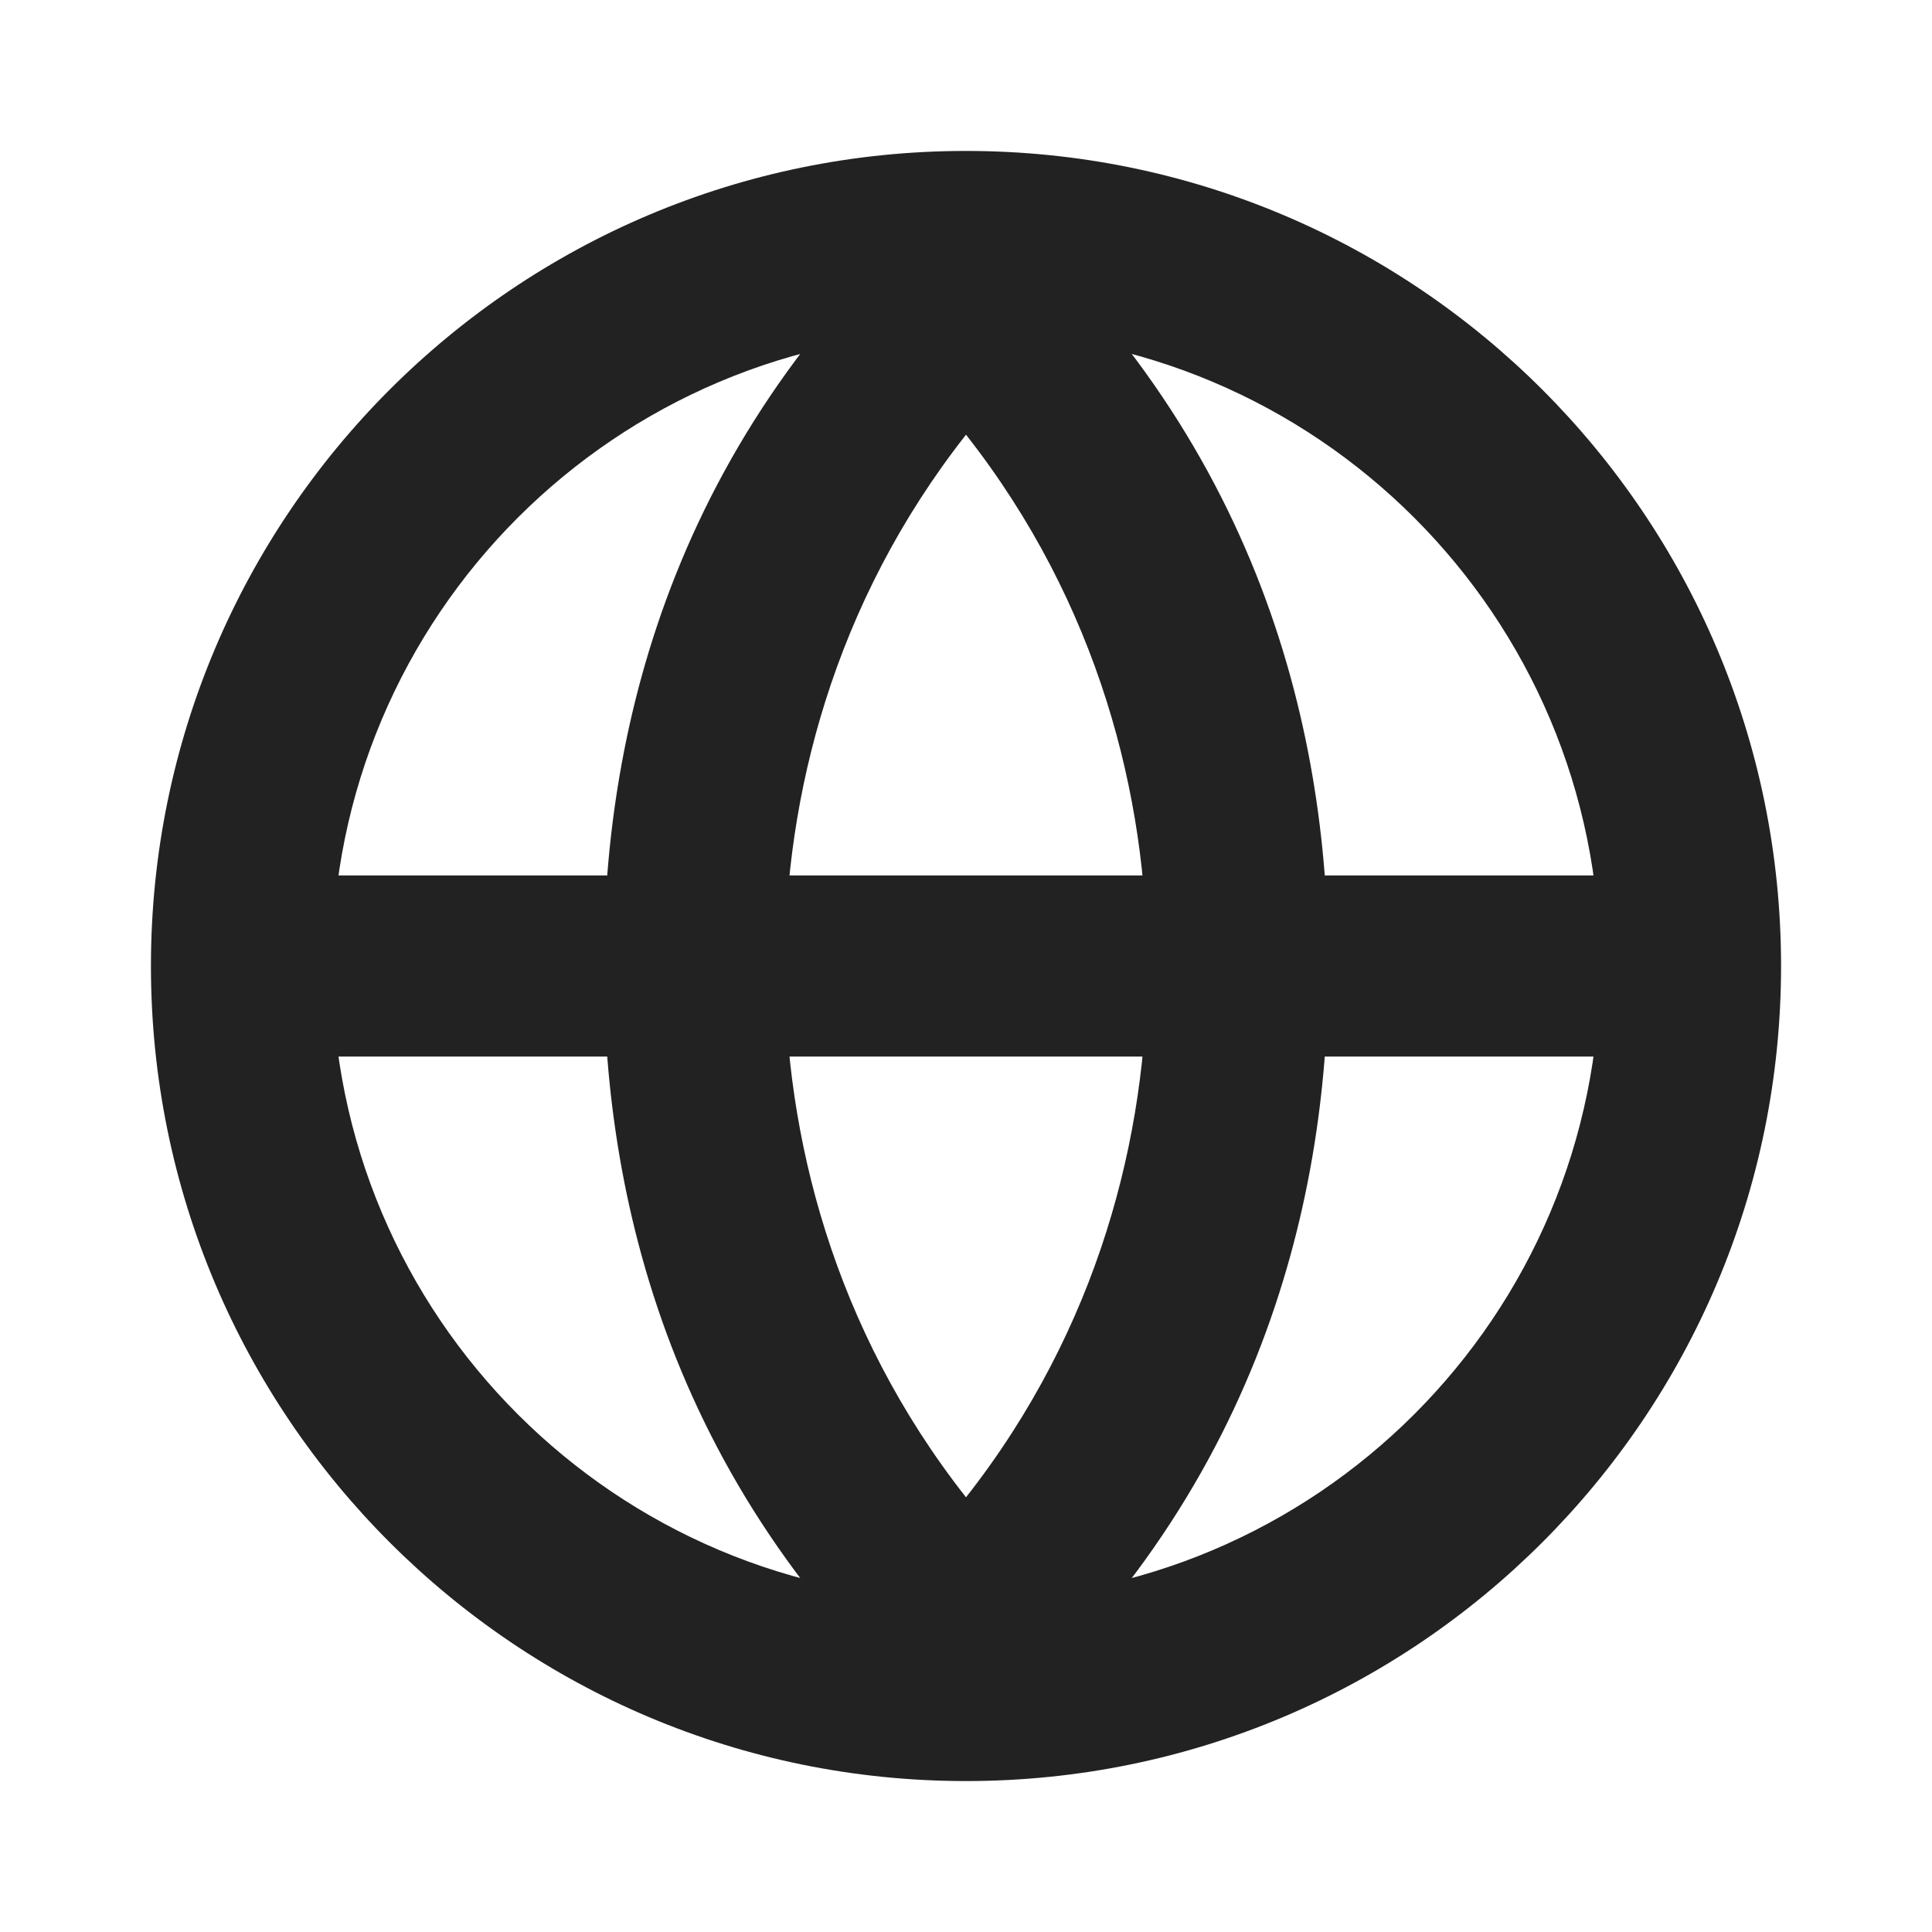
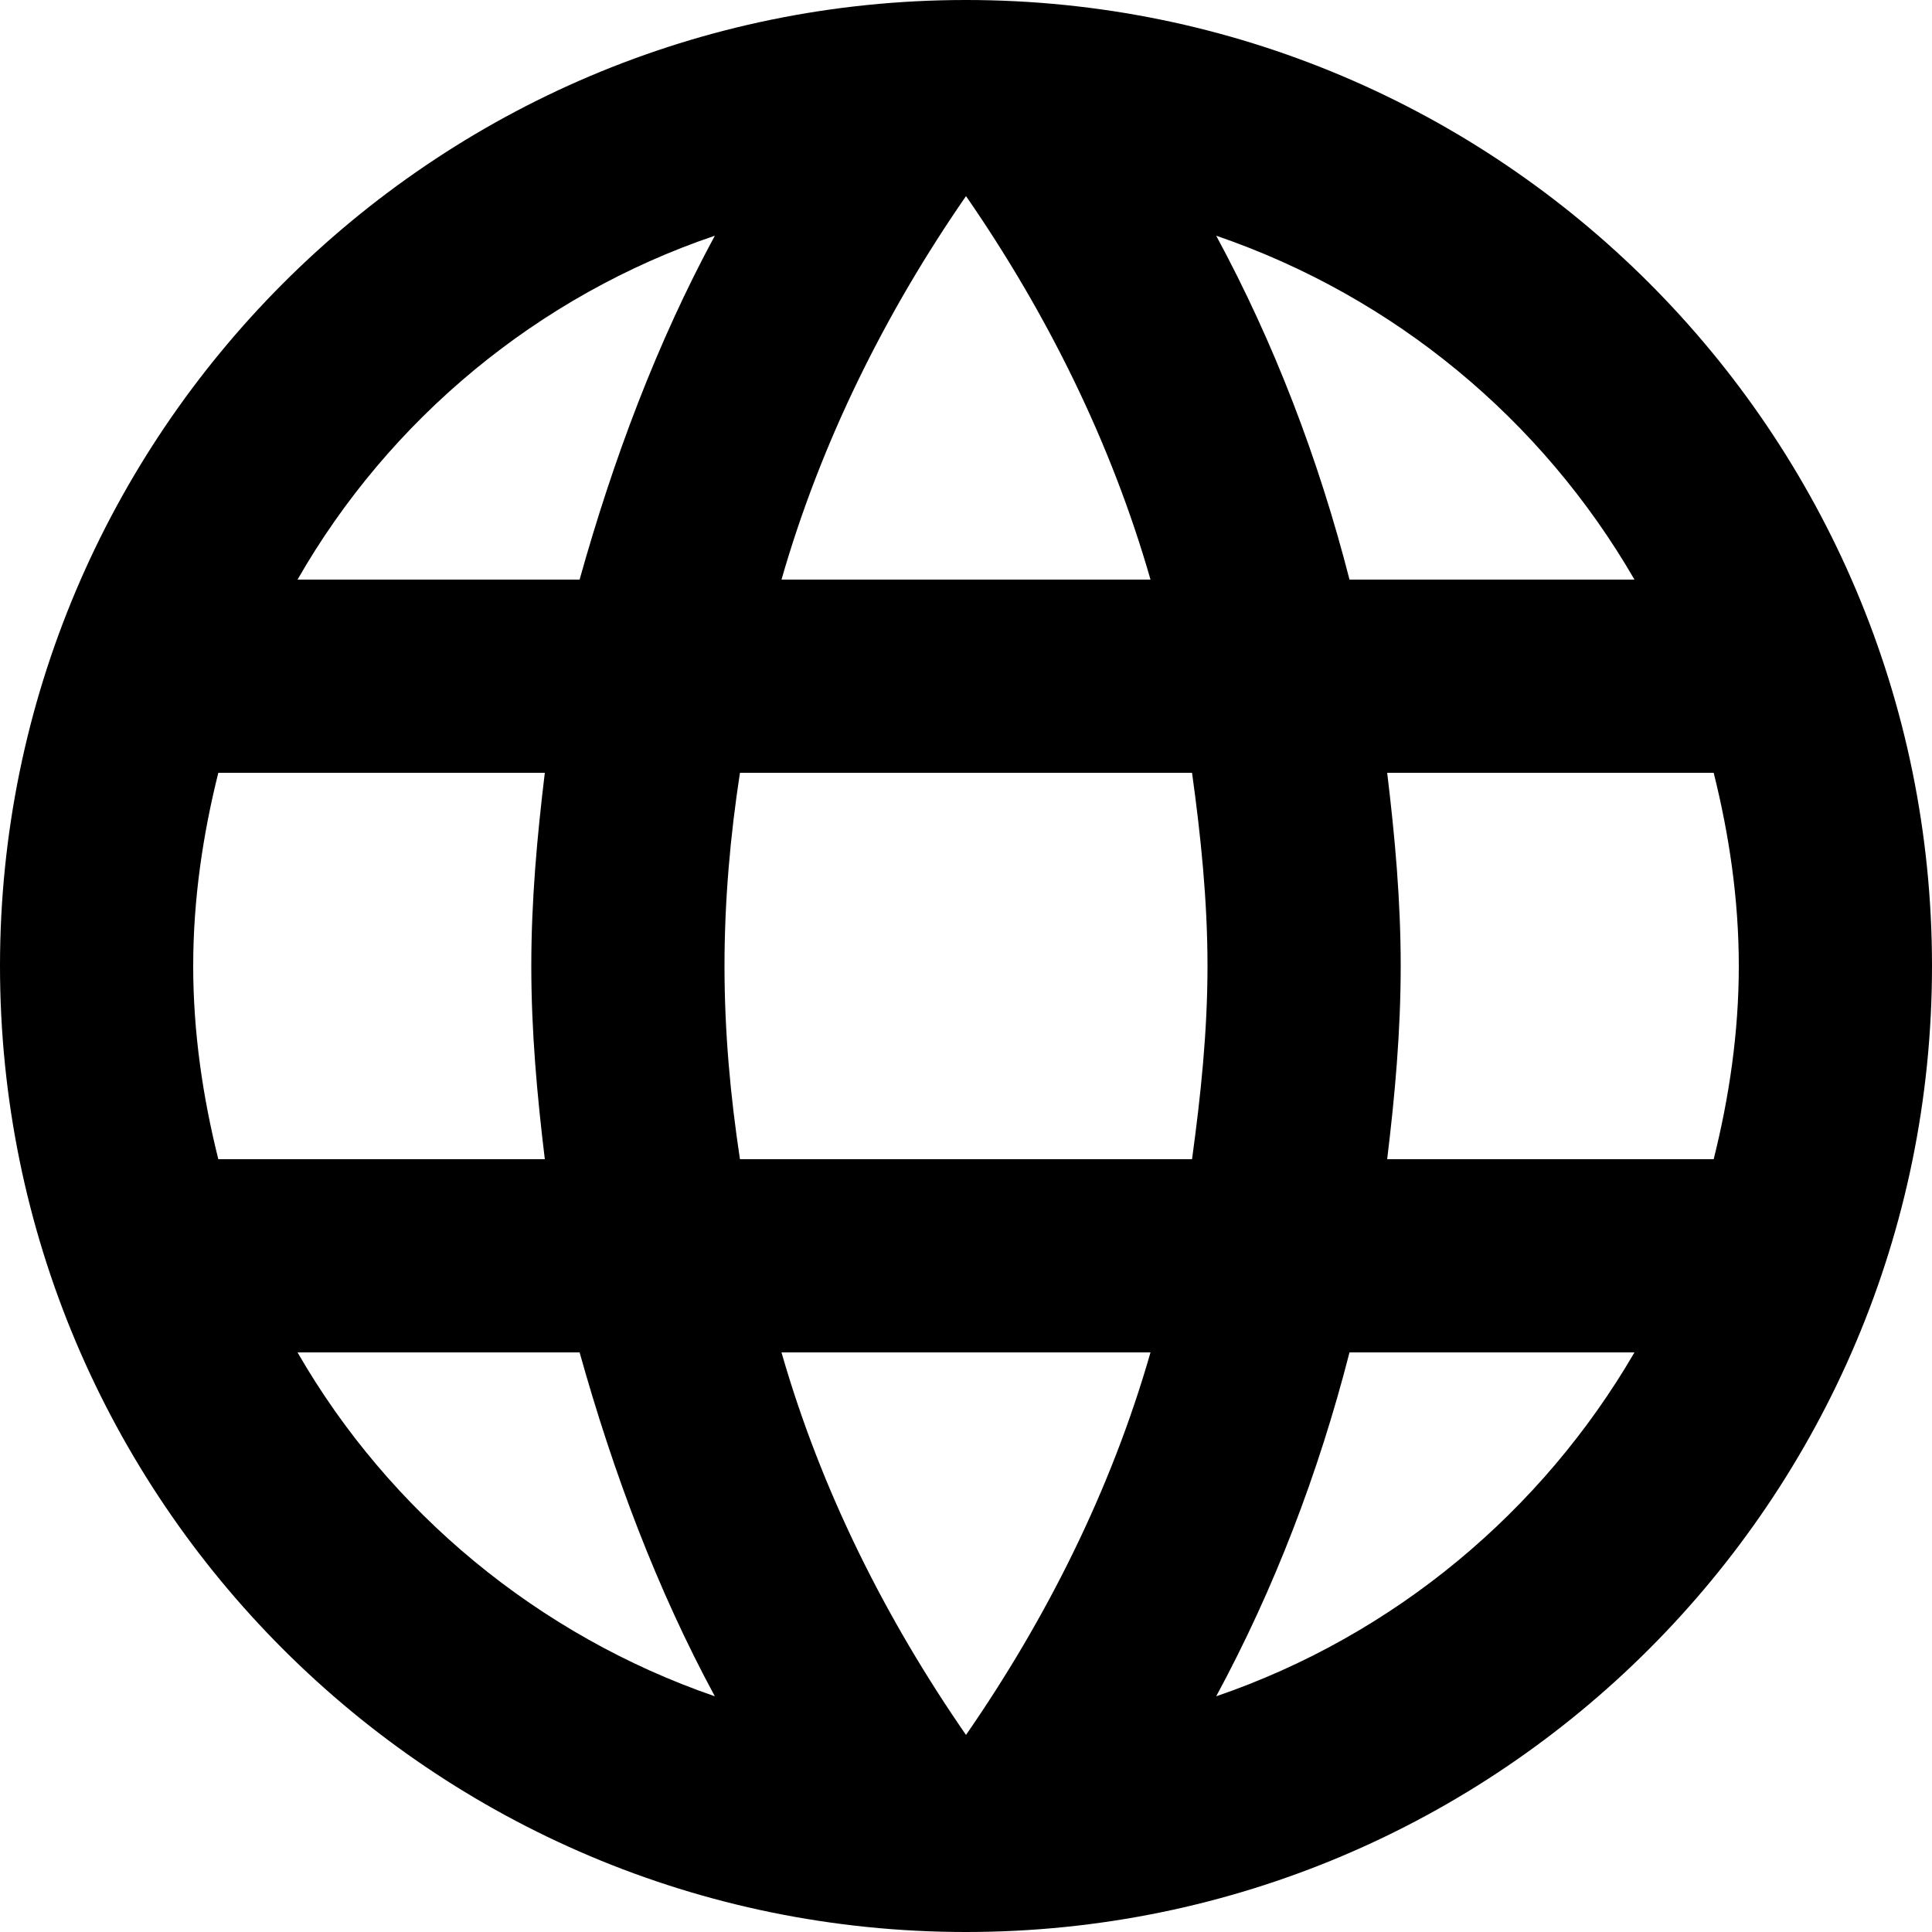
- <svg xmlns="http://www.w3.org/2000/svg" width="16" height="16" viewBox="0 0 16 16">
-   <g fill="#222222">
-     <path fill-rule="evenodd" d="M8 1.25A6.75 6.75 0 1 1 8 14.75A6.75 6.75 0 1 1 8 1.25ZM8 2.75A5.25 5.25 0 1 0 8 13.25A5.25 5.25 0 1 0 8 2.75Z" />
-     <path fill-rule="evenodd" d="M8 1.5C10.4 3.5 11 6 11 8C11 10 10.4 12.5 8 14.5C5.6 12.5 5 10 5 8C5 6 5.6 3.5 8 1.5ZM8 3.6C6.9 5 6.5 6.6 6.5 8C6.5 9.4 6.9 11 8 12.4C9.1 11 9.5 9.4 9.5 8C9.5 6.6 9.1 5 8 3.6Z" />
-     <rect x="1.5" y="7.25" width="13" height="1.5" />
-   </g>
+ <svg xmlns="http://www.w3.org/2000/svg" width="24" height="24" id="mdi-web" viewBox="2 2 20 20">
+   <path d="M16.36,14C16.44,13.34 16.5,12.68 16.5,12C16.5,11.32 16.44,10.66 16.36,10H19.74C19.9,10.64 20,11.31 20,12C20,12.69 19.9,13.36 19.74,14M14.59,19.56C15.19,18.45 15.65,17.25 15.97,16H18.92C17.96,17.65 16.43,18.93 14.59,19.56M14.34,14H9.66C9.56,13.34 9.5,12.68 9.5,12C9.5,11.32 9.56,10.65 9.66,10H14.34C14.43,10.65 14.5,11.32 14.5,12C14.5,12.68 14.43,13.34 14.34,14M12,19.96C11.17,18.76 10.5,17.43 10.09,16H13.91C13.5,17.43 12.83,18.76 12,19.96M8,8H5.08C6.03,6.34 7.57,5.06 9.4,4.44C8.8,5.55 8.35,6.75 8,8M5.08,16H8C8.35,17.25 8.8,18.45 9.4,19.56C7.57,18.93 6.03,17.65 5.08,16M4.26,14C4.1,13.36 4,12.69 4,12C4,11.31 4.1,10.64 4.26,10H7.64C7.56,10.66 7.5,11.32 7.5,12C7.5,12.68 7.56,13.34 7.64,14M12,4.03C12.83,5.23 13.5,6.57 13.91,8H10.09C10.5,6.57 11.17,5.23 12,4.03M18.92,8H15.97C15.65,6.75 15.19,5.55 14.59,4.44C16.43,5.07 17.96,6.34 18.92,8M12,2C6.47,2 2,6.5 2,12A10,10 0 0,0 12,22A10,10 0 0,0 22,12A10,10 0 0,0 12,2Z" />
</svg>
